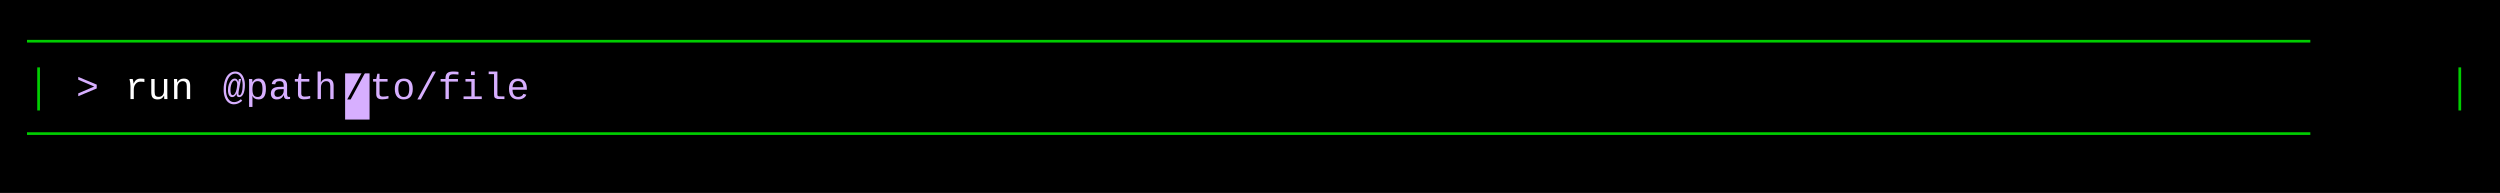
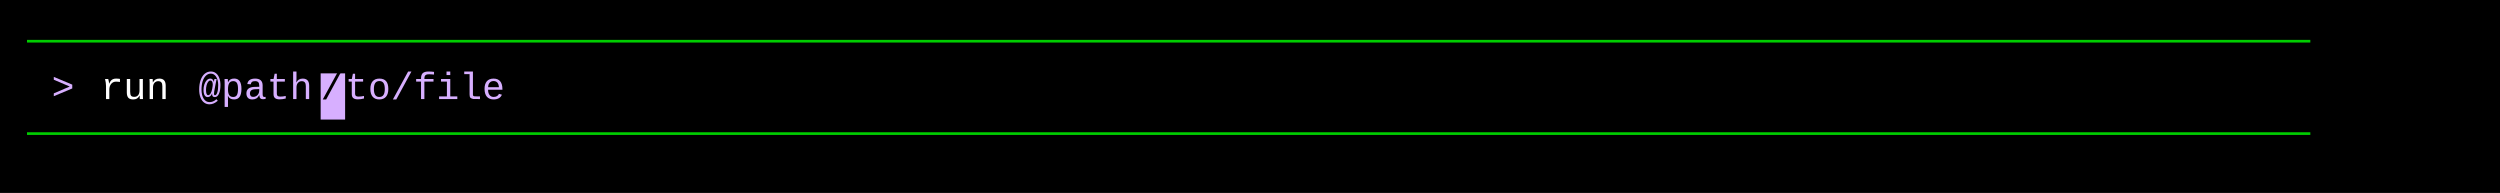
<svg xmlns="http://www.w3.org/2000/svg" width="920" height="71" viewBox="0 0 920 71">
  <style>
    text { font-family: Consolas, "Courier New", monospace; font-size: 14px; dominant-baseline: text-before-edge; white-space: pre; }
  </style>
  <rect width="920" height="71" fill="#000000" />
  <g transform="translate(10, 10)">
    <text x="0" y="2" fill="#00cd00" textLength="900" lengthAdjust="spacingAndGlyphs">────────────────────────────────────────────────────────────────────────────────────────────────────</text>
-     <text x="0" y="19" fill="#00cd00" textLength="9" lengthAdjust="spacingAndGlyphs">│</text>
-     <text x="18" y="19" fill="#d7afff" textLength="18" lengthAdjust="spacingAndGlyphs">&gt; </text>
-     <text x="36" y="19" fill="#ffffff" textLength="36" lengthAdjust="spacingAndGlyphs">run </text>
-     <text x="72" y="19" fill="#d7afff" textLength="45" lengthAdjust="spacingAndGlyphs">@path</text>
-     <rect x="117" y="17" width="9" height="17" fill="#d7afff" />
-     <text x="117" y="19" fill="#000000" textLength="9" lengthAdjust="spacingAndGlyphs">/</text>
-     <text x="126" y="19" fill="#d7afff" textLength="63" lengthAdjust="spacingAndGlyphs">to/file</text>
-     <text x="891" y="19" fill="#00cd00" textLength="9" lengthAdjust="spacingAndGlyphs">│</text>
+     <text x="9" y="19" fill="#d7afff" textLength="18" lengthAdjust="spacingAndGlyphs">&gt; </text>
+     <text x="27" y="19" fill="#ffffff" textLength="36" lengthAdjust="spacingAndGlyphs">run </text>
+     <text x="63" y="19" fill="#d7afff" textLength="45" lengthAdjust="spacingAndGlyphs">@path</text>
+     <rect x="108" y="17" width="9" height="17" fill="#d7afff" />
+     <text x="108" y="19" fill="#000000" textLength="9" lengthAdjust="spacingAndGlyphs">/</text>
+     <text x="117" y="19" fill="#d7afff" textLength="63" lengthAdjust="spacingAndGlyphs">to/file</text>
    <text x="0" y="36" fill="#00cd00" textLength="900" lengthAdjust="spacingAndGlyphs">────────────────────────────────────────────────────────────────────────────────────────────────────</text>
  </g>
</svg>
